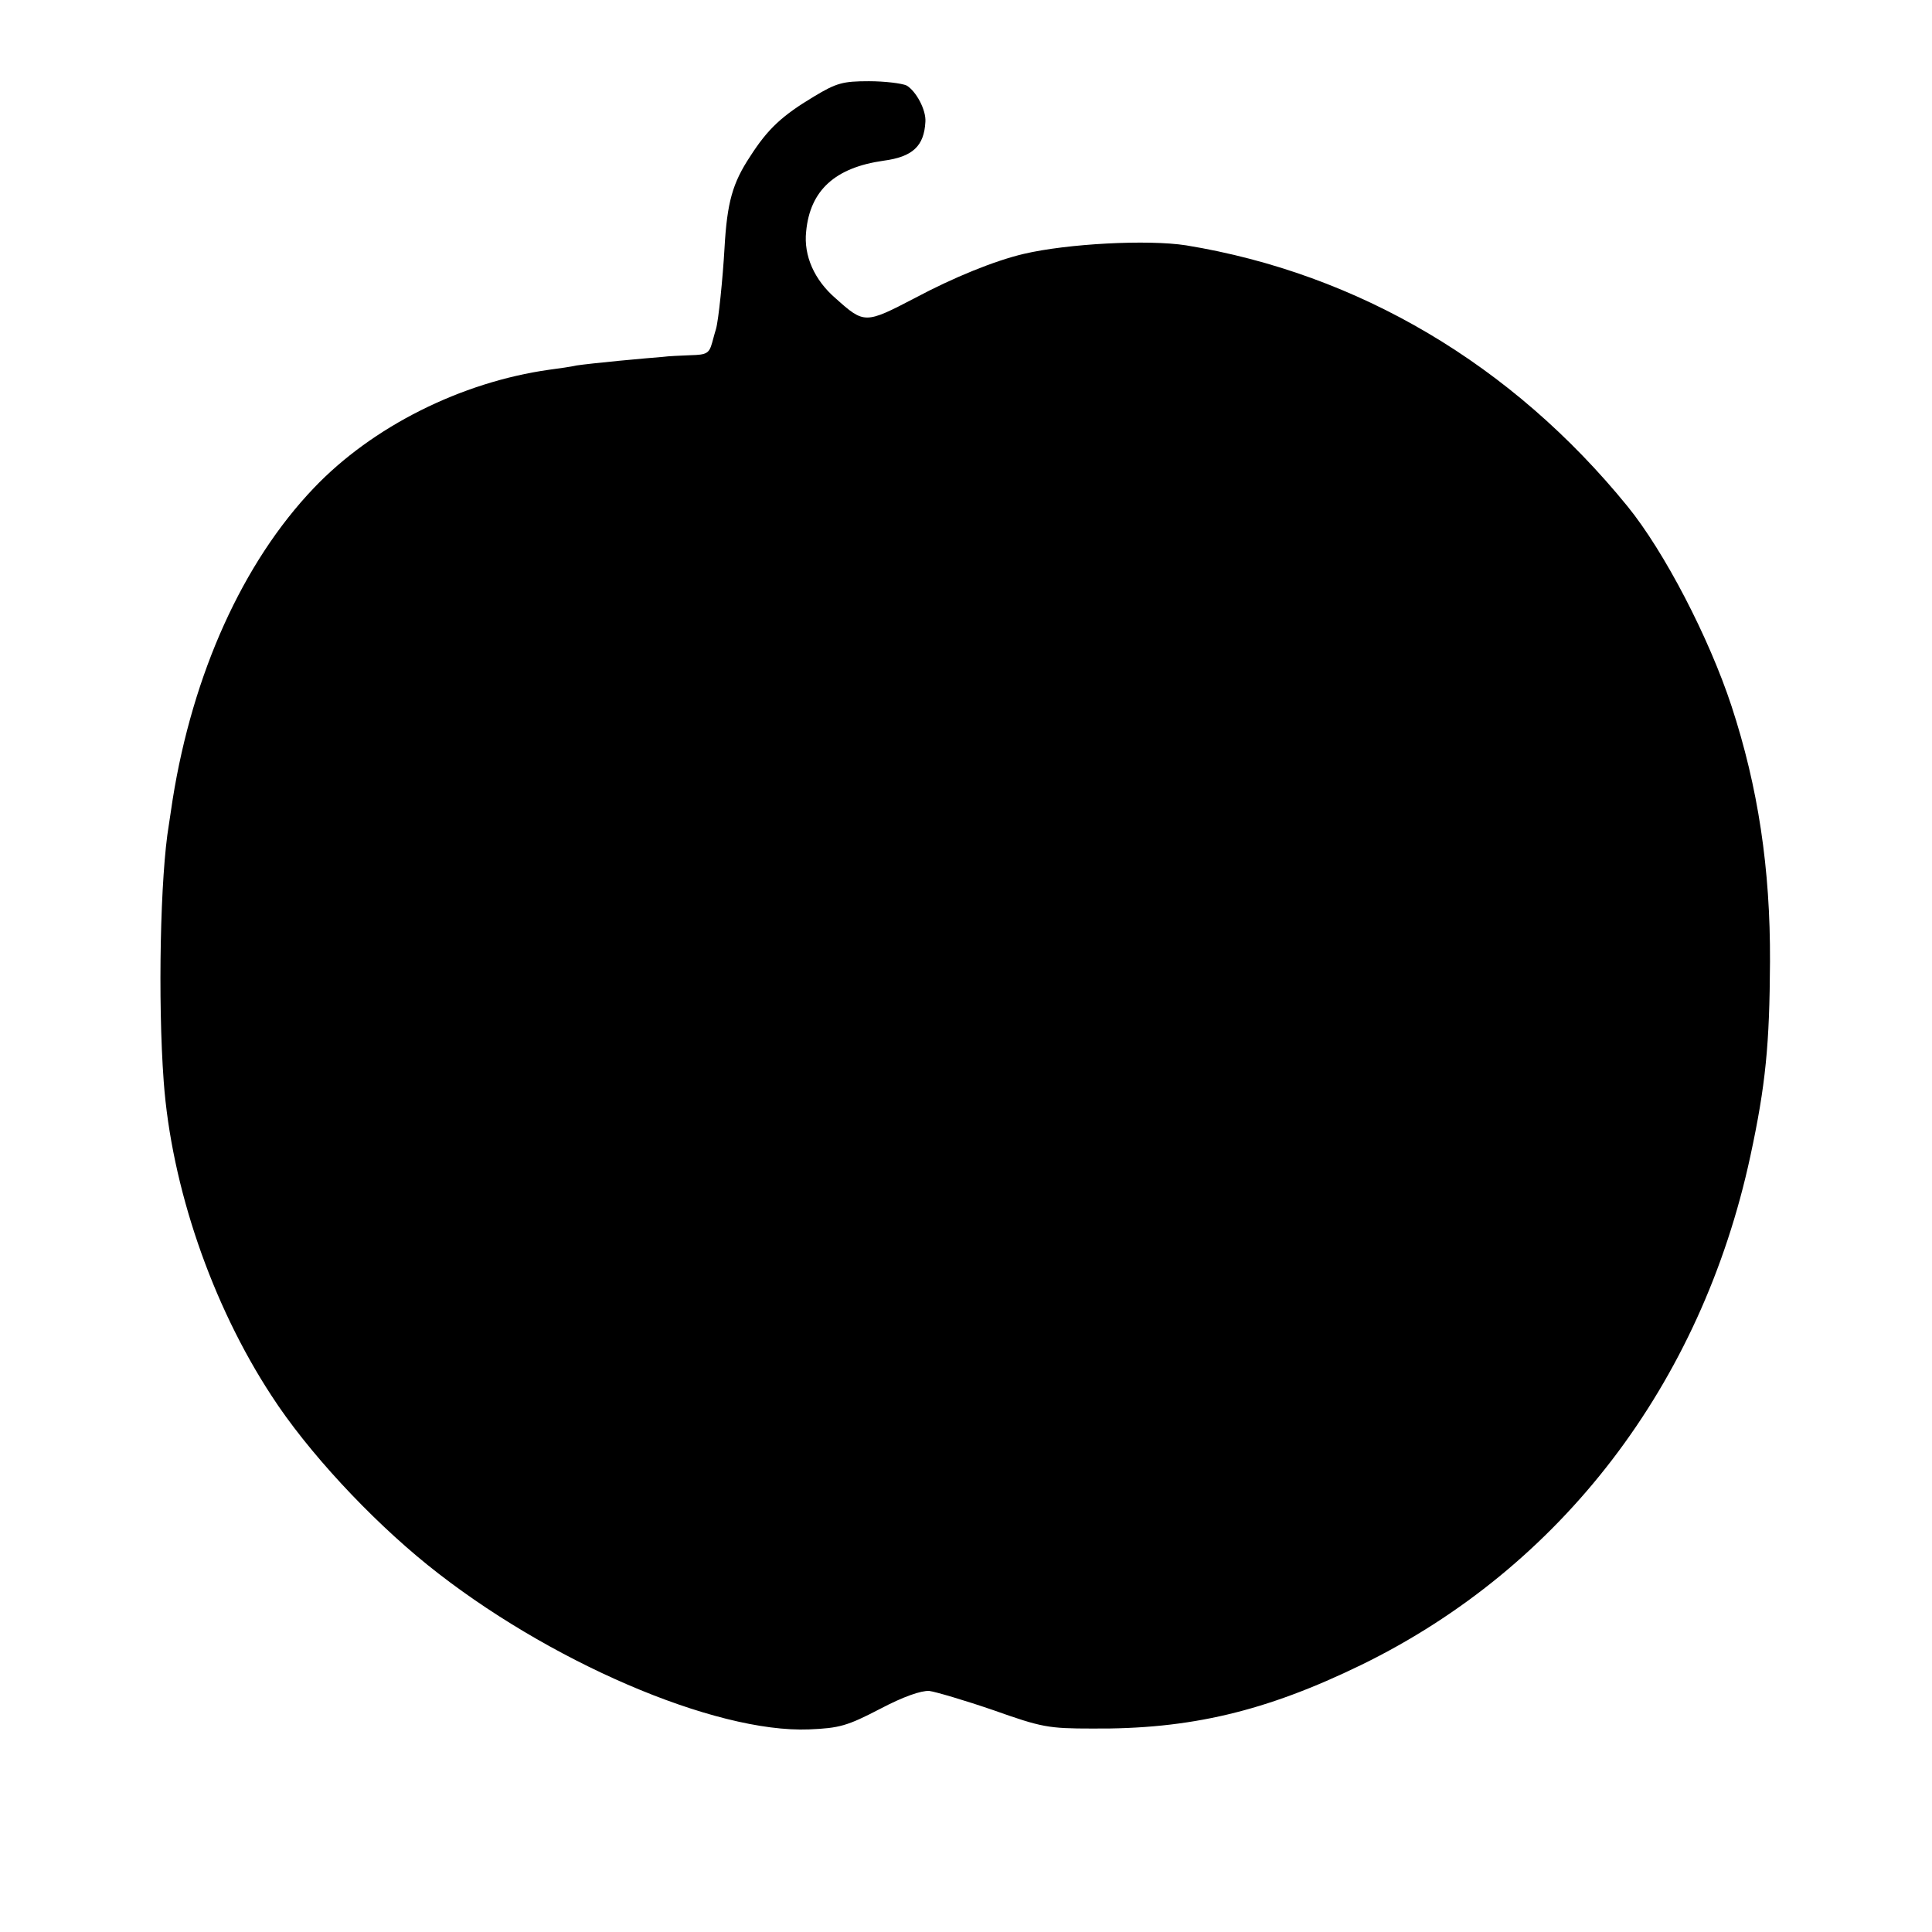
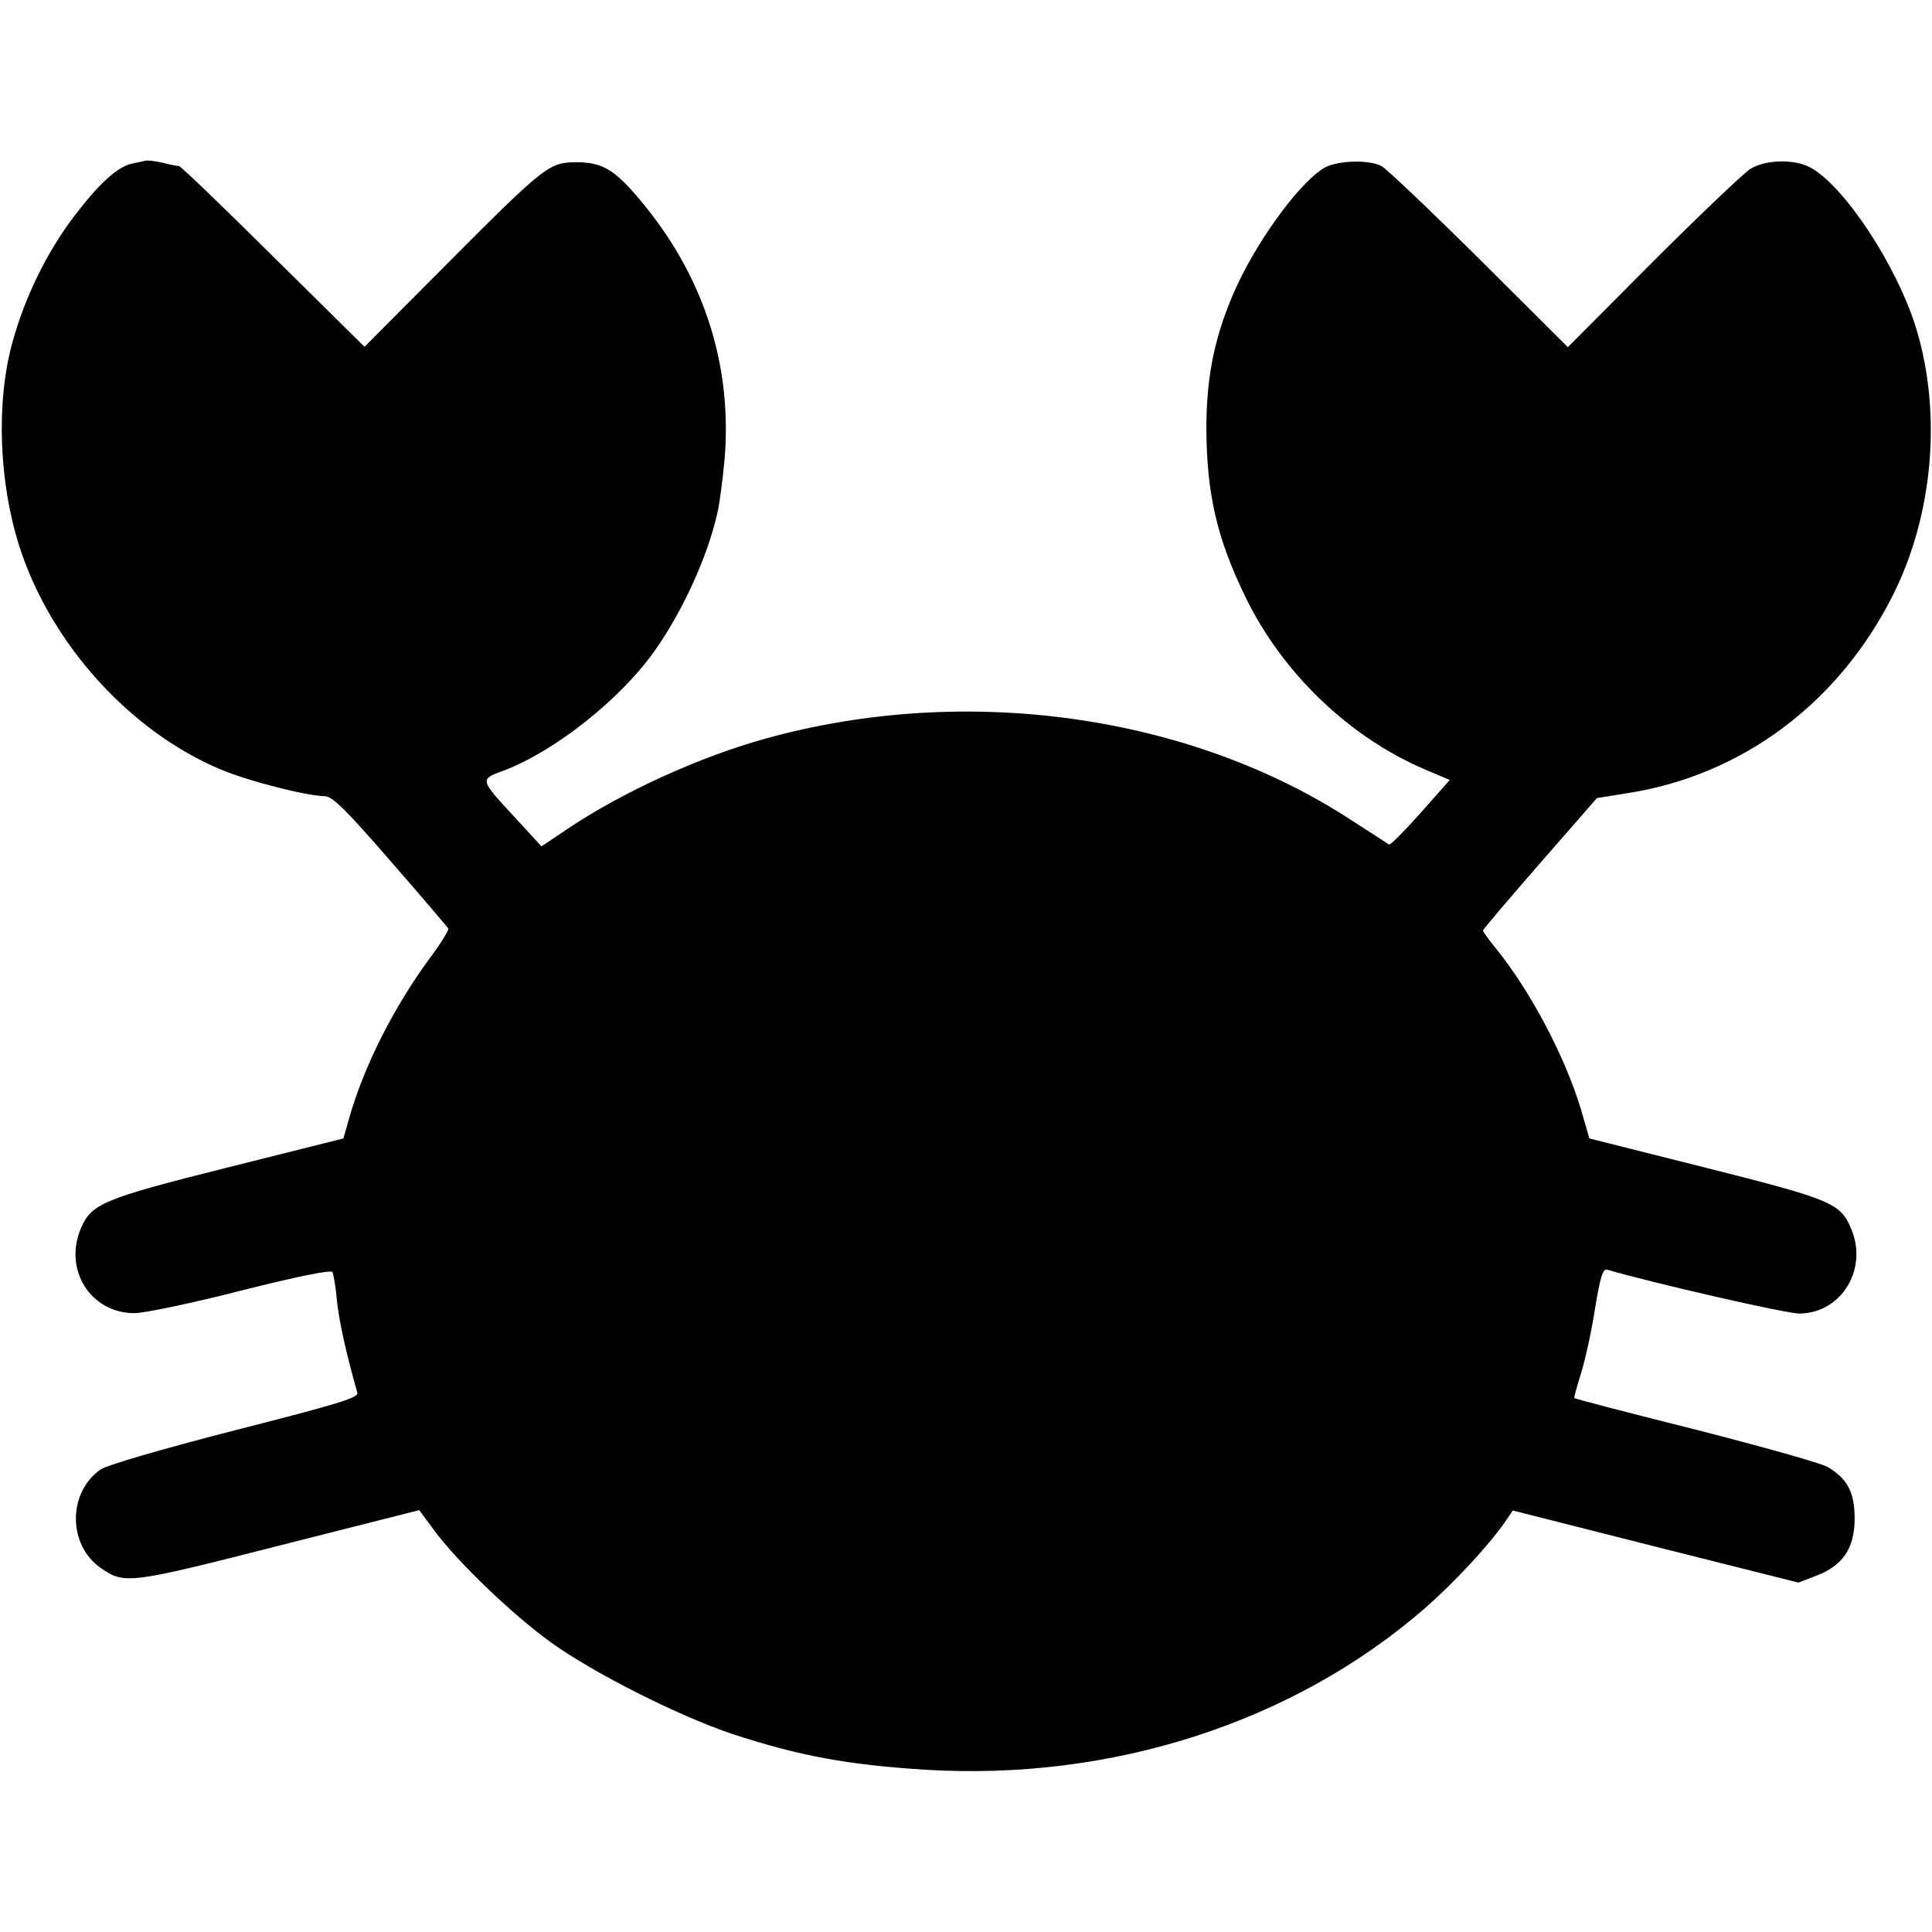
- <svg xmlns="http://www.w3.org/2000/svg" version="1.0" width="452pt" height="452pt" viewBox="0 0 452 452" preserveAspectRatio="xMidYMid meet">
-   <g transform="translate(0,452) scale(0.1,-0.1)" fill="#000000" stroke="none">
-     <path d="M1904 4294 c-75 -45 -108 -76 -149 -140 -41 -62 -54 -107 -60 -215 -4 -70 -14 -169 -20 -189 -1 -3 -5 -17 -9 -32 -7 -25 -13 -28 -50 -29 -22 -1 -52 -2 -66 -4 -14 -1 -59 -5 -101 -9 -42 -4 -87 -9 -100 -11 -13 -3 -41 -7 -64 -10 -206 -29 -414 -133 -551 -277 -166 -174 -283 -434 -330 -728 -3 -19 -7 -46 -9 -60 -20 -118 -26 -410 -12 -600 18 -246 112 -521 252 -735 84 -130 230 -287 365 -396 279 -225 672 -394 893 -385 71 3 89 8 166 48 55 29 96 43 115 42 15 -2 83 -22 150 -45 113 -40 128 -43 231 -43 229 -2 406 40 630 149 467 228 795 656 910 1190 36 167 45 262 46 455 1 218 -28 409 -90 598 -53 161 -157 361 -243 467 -270 332 -630 545 -1033 611 -90 14 -278 4 -380 -20 -68 -16 -164 -55 -254 -103 -117 -61 -119 -61 -186 -1 -50 43 -75 100 -69 156 9 97 68 150 181 166 68 9 95 34 98 91 2 28 -22 72 -44 85 -11 5 -51 10 -88 10 -61 0 -76 -4 -129 -36z" />
+ <svg xmlns="http://www.w3.org/2000/svg" version="1.0" width="512pt" height="512pt" viewBox="0 0 512 512" preserveAspectRatio="xMidYMid meet">
+   <g transform="translate(0,512) scale(0.1,-0.1)" fill="#000000" stroke="none">
+     <path d="M385 4694 c-5 -1 -22 -5 -37 -8 -38 -9 -87 -54 -153 -141 -73 -97 -129 -213 -162 -332 -44 -159 -36 -372 19 -543 83 -257 294 -490 535 -590 74 -31 225 -69 273 -70 21 0 56 -35 175 -172 83 -95 151 -175 153 -179 2 -4 -21 -41 -51 -81 -95 -130 -172 -283 -211 -419 l-16 -56 -307 -77 c-331 -83 -361 -96 -389 -162 -46 -110 27 -224 142 -224 27 0 155 27 284 60 150 38 237 55 241 49 3 -6 9 -41 12 -77 6 -55 24 -137 54 -243 4 -13 -52 -30 -323 -99 -198 -51 -338 -92 -357 -104 -88 -61 -88 -201 1 -262 62 -43 76 -41 472 60 l371 94 40 -54 c61 -83 208 -224 311 -298 115 -82 338 -194 478 -241 177 -58 305 -82 513 -95 493 -30 974 125 1322 427 78 68 169 166 213 229 l21 31 379 -96 378 -95 47 18 c71 27 102 73 102 152 0 69 -19 105 -71 136 -16 10 -173 54 -349 99 -176 44 -321 82 -323 84 -1 1 7 31 18 66 11 35 28 112 37 171 14 86 21 107 33 103 120 -35 476 -117 509 -116 111 1 182 118 137 224 -28 68 -50 78 -384 162 l-310 78 -22 76 c-42 140 -133 313 -226 428 -19 23 -34 44 -34 47 0 3 68 83 151 178 l151 173 81 13 c302 47 558 237 702 522 108 213 132 484 63 710 -51 166 -191 379 -282 427 -43 22 -118 20 -158 -5 -18 -12 -134 -122 -258 -246 l-225 -226 -235 234 c-129 128 -246 239 -259 246 -33 17 -112 15 -148 -3 -61 -32 -172 -180 -233 -310 -59 -127 -83 -239 -83 -383 1 -174 28 -291 104 -447 98 -201 274 -370 475 -456 l66 -28 -77 -87 c-43 -48 -80 -86 -84 -84 -3 2 -46 30 -96 62 -429 282 -1024 366 -1555 219 -174 -48 -379 -141 -525 -239 l-70 -47 -68 74 c-98 106 -97 103 -29 128 134 52 305 187 396 315 74 104 141 250 167 366 6 25 14 88 19 140 21 243 -50 473 -205 667 -81 101 -114 123 -187 123 -73 0 -84 -9 -348 -274 l-214 -215 -242 239 c-133 132 -245 240 -250 240 -5 0 -25 4 -44 9 -19 4 -39 7 -45 5z" />
  </g>
</svg>
